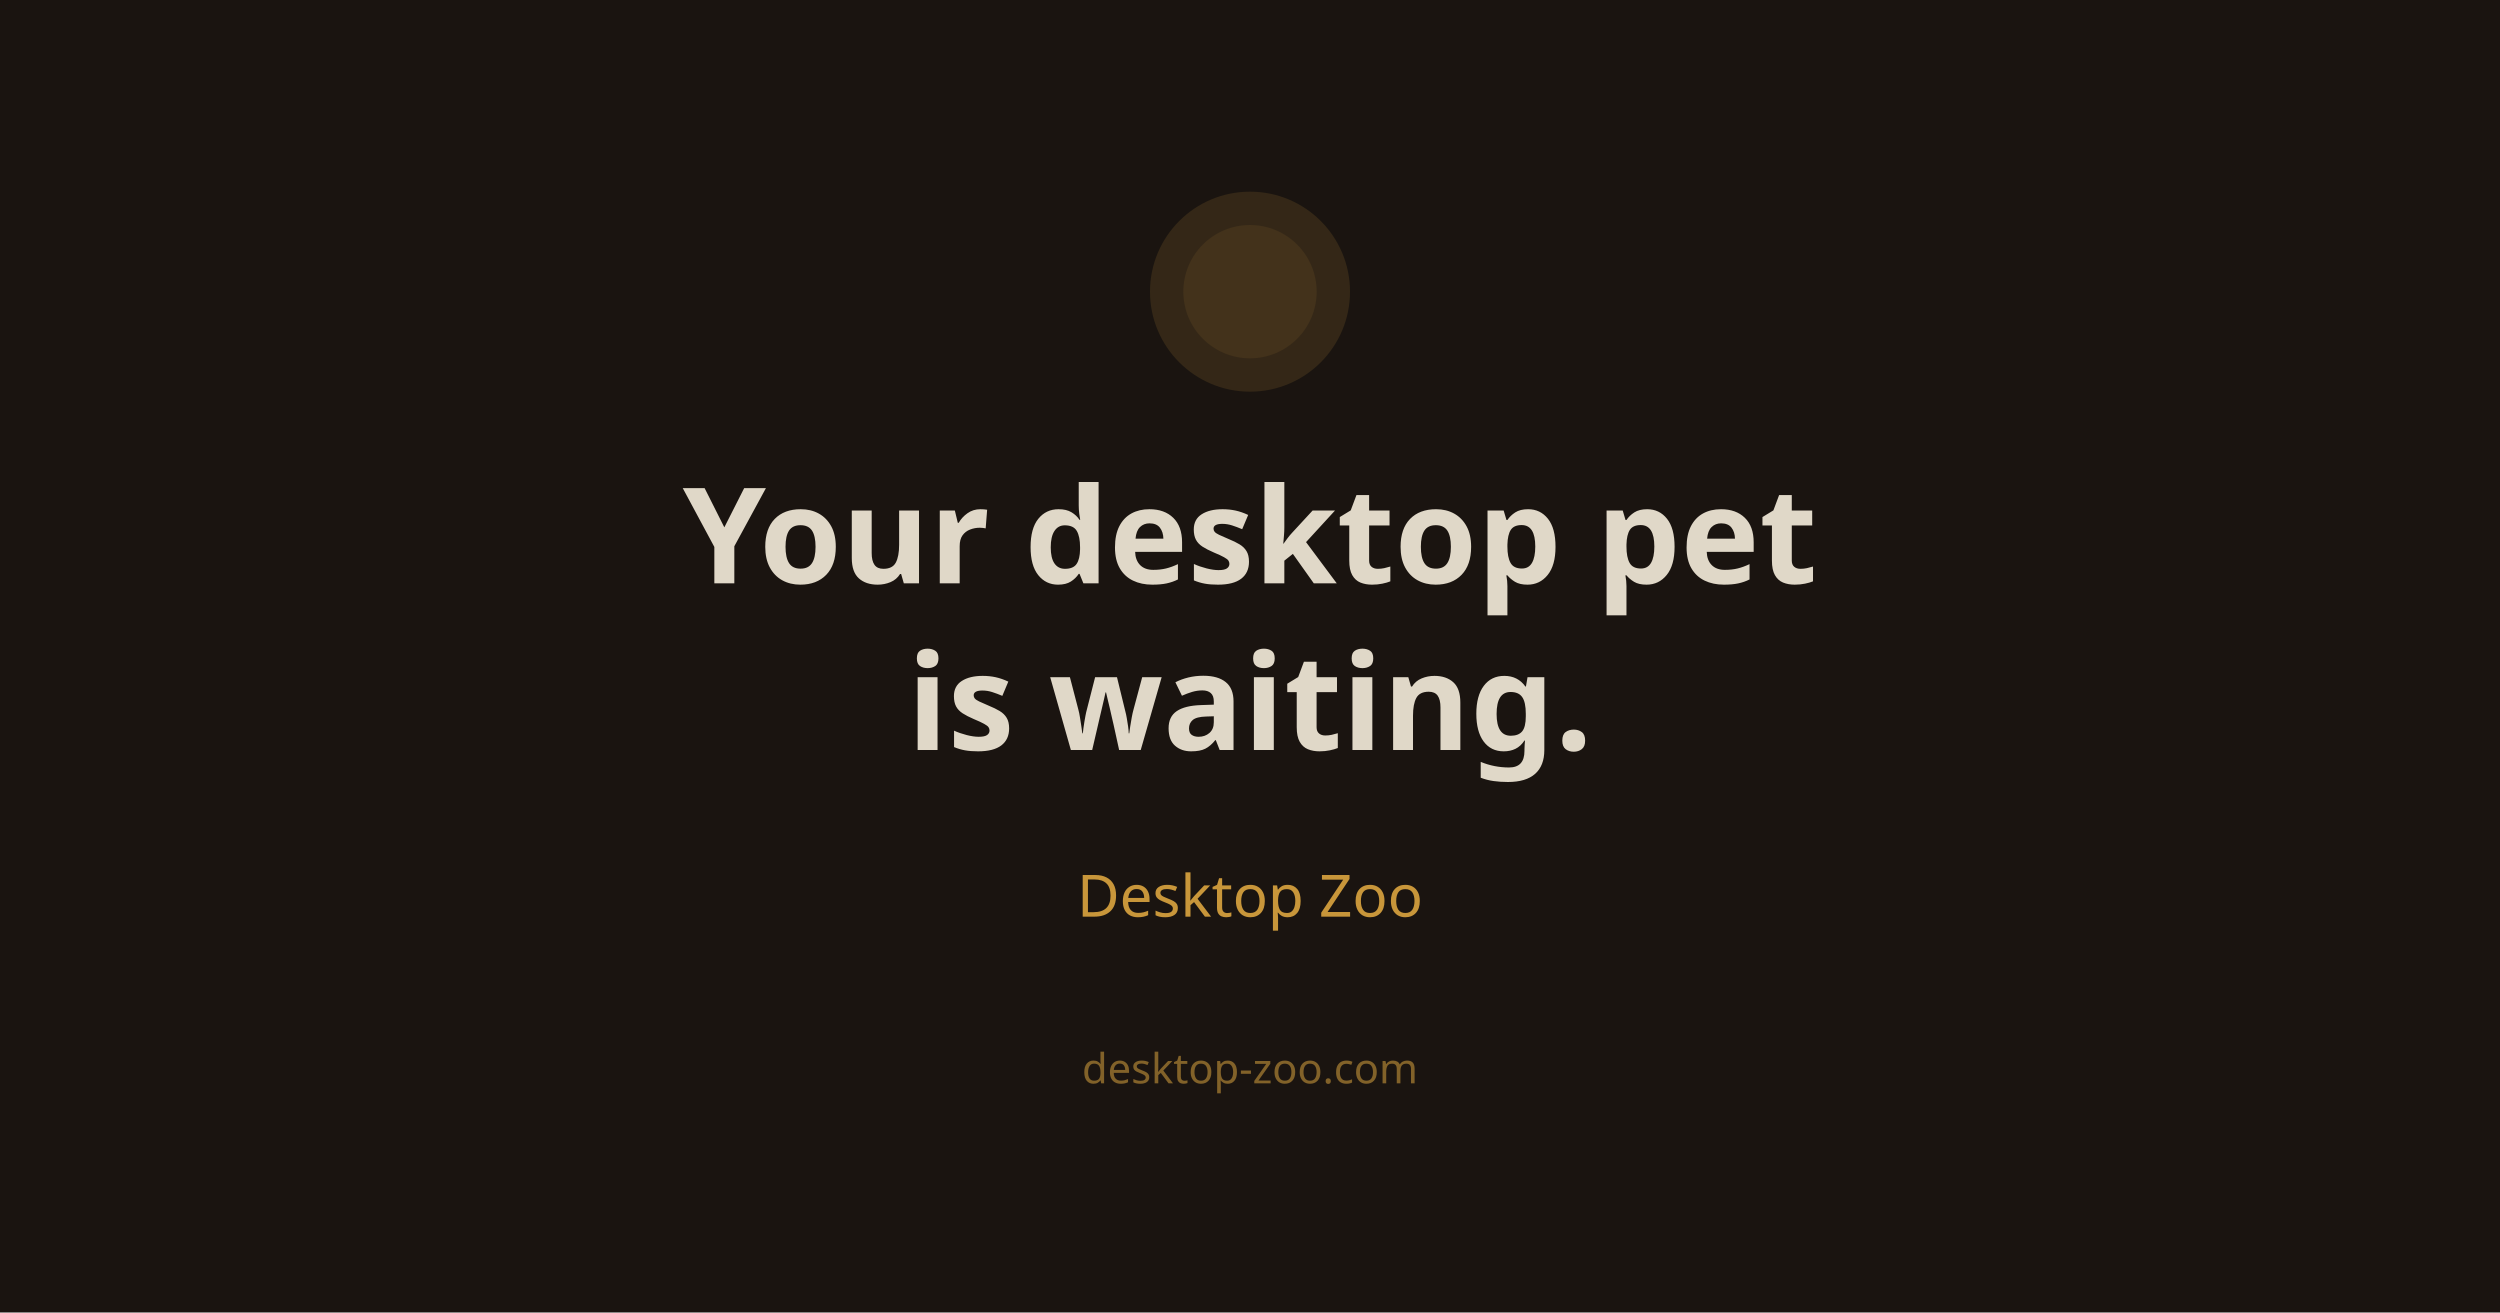
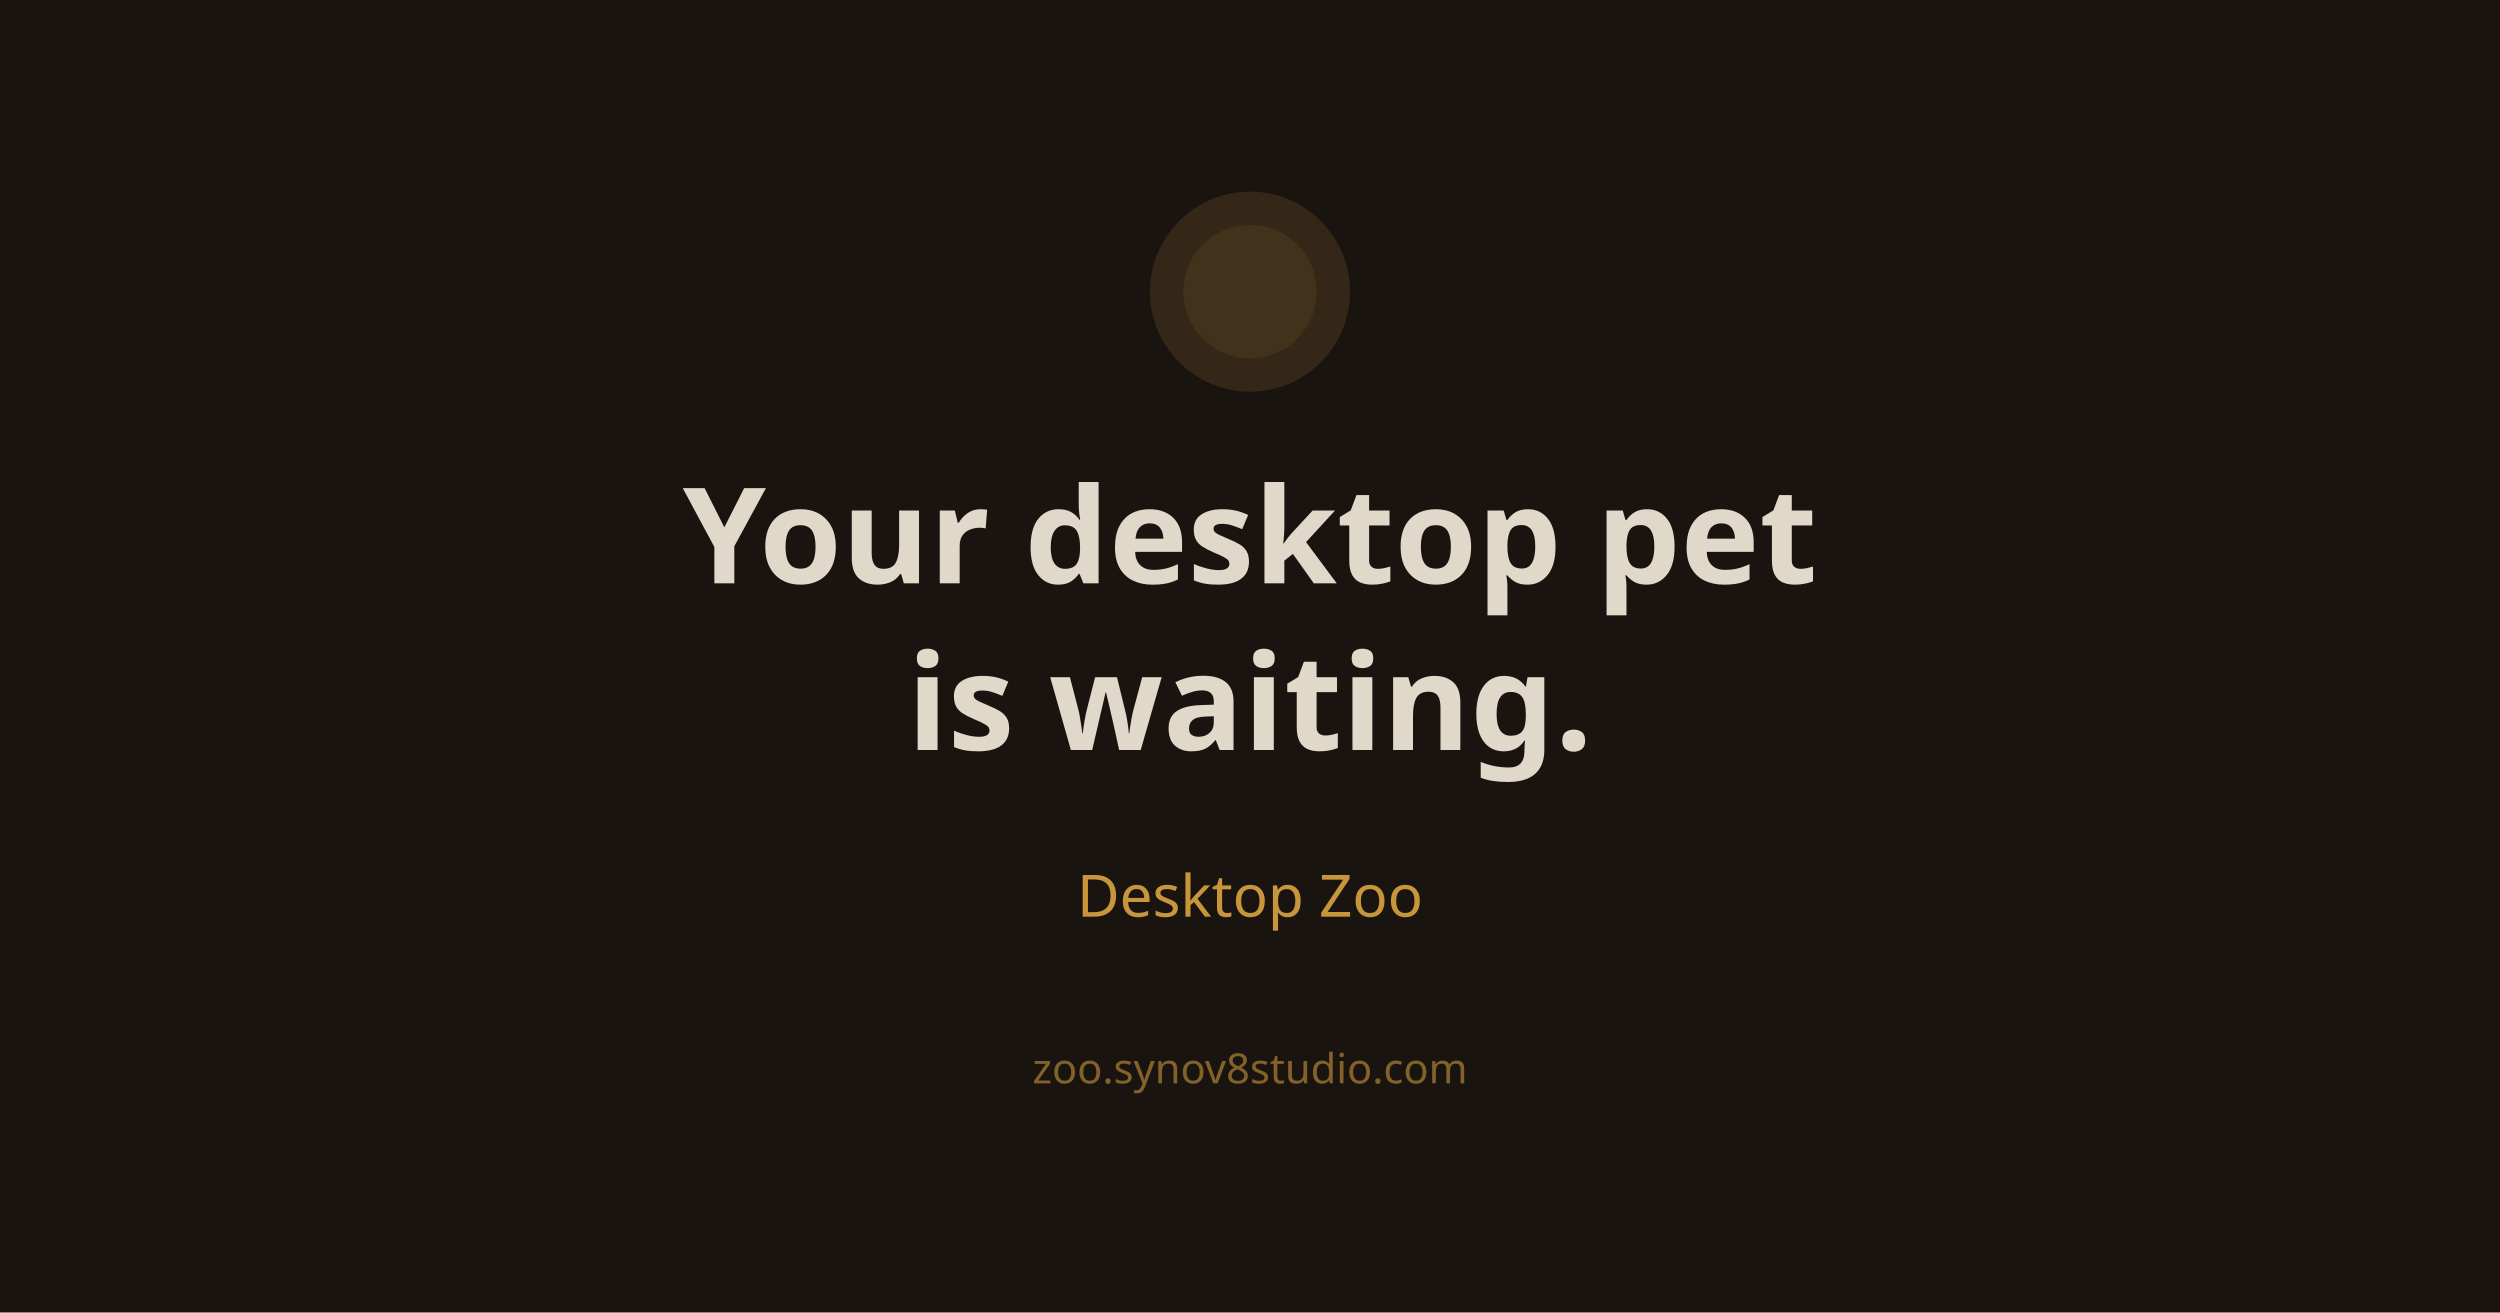
<svg xmlns="http://www.w3.org/2000/svg" width="1200" height="630" viewBox="0 0 1200 630" fill="none">
  <rect width="1200" height="630" fill="#1a1410" />
  <text x="600" y="280" text-anchor="middle" font-family="system-ui, sans-serif" font-size="64" font-weight="700" fill="#e0d8c8">Your desktop pet</text>
  <text x="600" y="360" text-anchor="middle" font-family="system-ui, sans-serif" font-size="64" font-weight="700" fill="#e0d8c8">is waiting.</text>
  <text x="600" y="440" text-anchor="middle" font-family="system-ui, sans-serif" font-size="28" fill="#c8963a">Desktop Zoo</text>
-   <text x="600" y="520" text-anchor="middle" font-family="system-ui, sans-serif" font-size="20" fill="#c8963a" opacity="0.6">desktop-zoo.com</text>
+   <text x="600" y="520" text-anchor="middle" font-family="system-ui, sans-serif" font-size="20" fill="#c8963a" opacity="0.6">zoo.synov8studio.com</text>
  <circle cx="600" cy="140" r="48" fill="#c8963a" opacity="0.15" />
  <circle cx="600" cy="140" r="32" fill="#c8963a" opacity="0.1" />
</svg>
